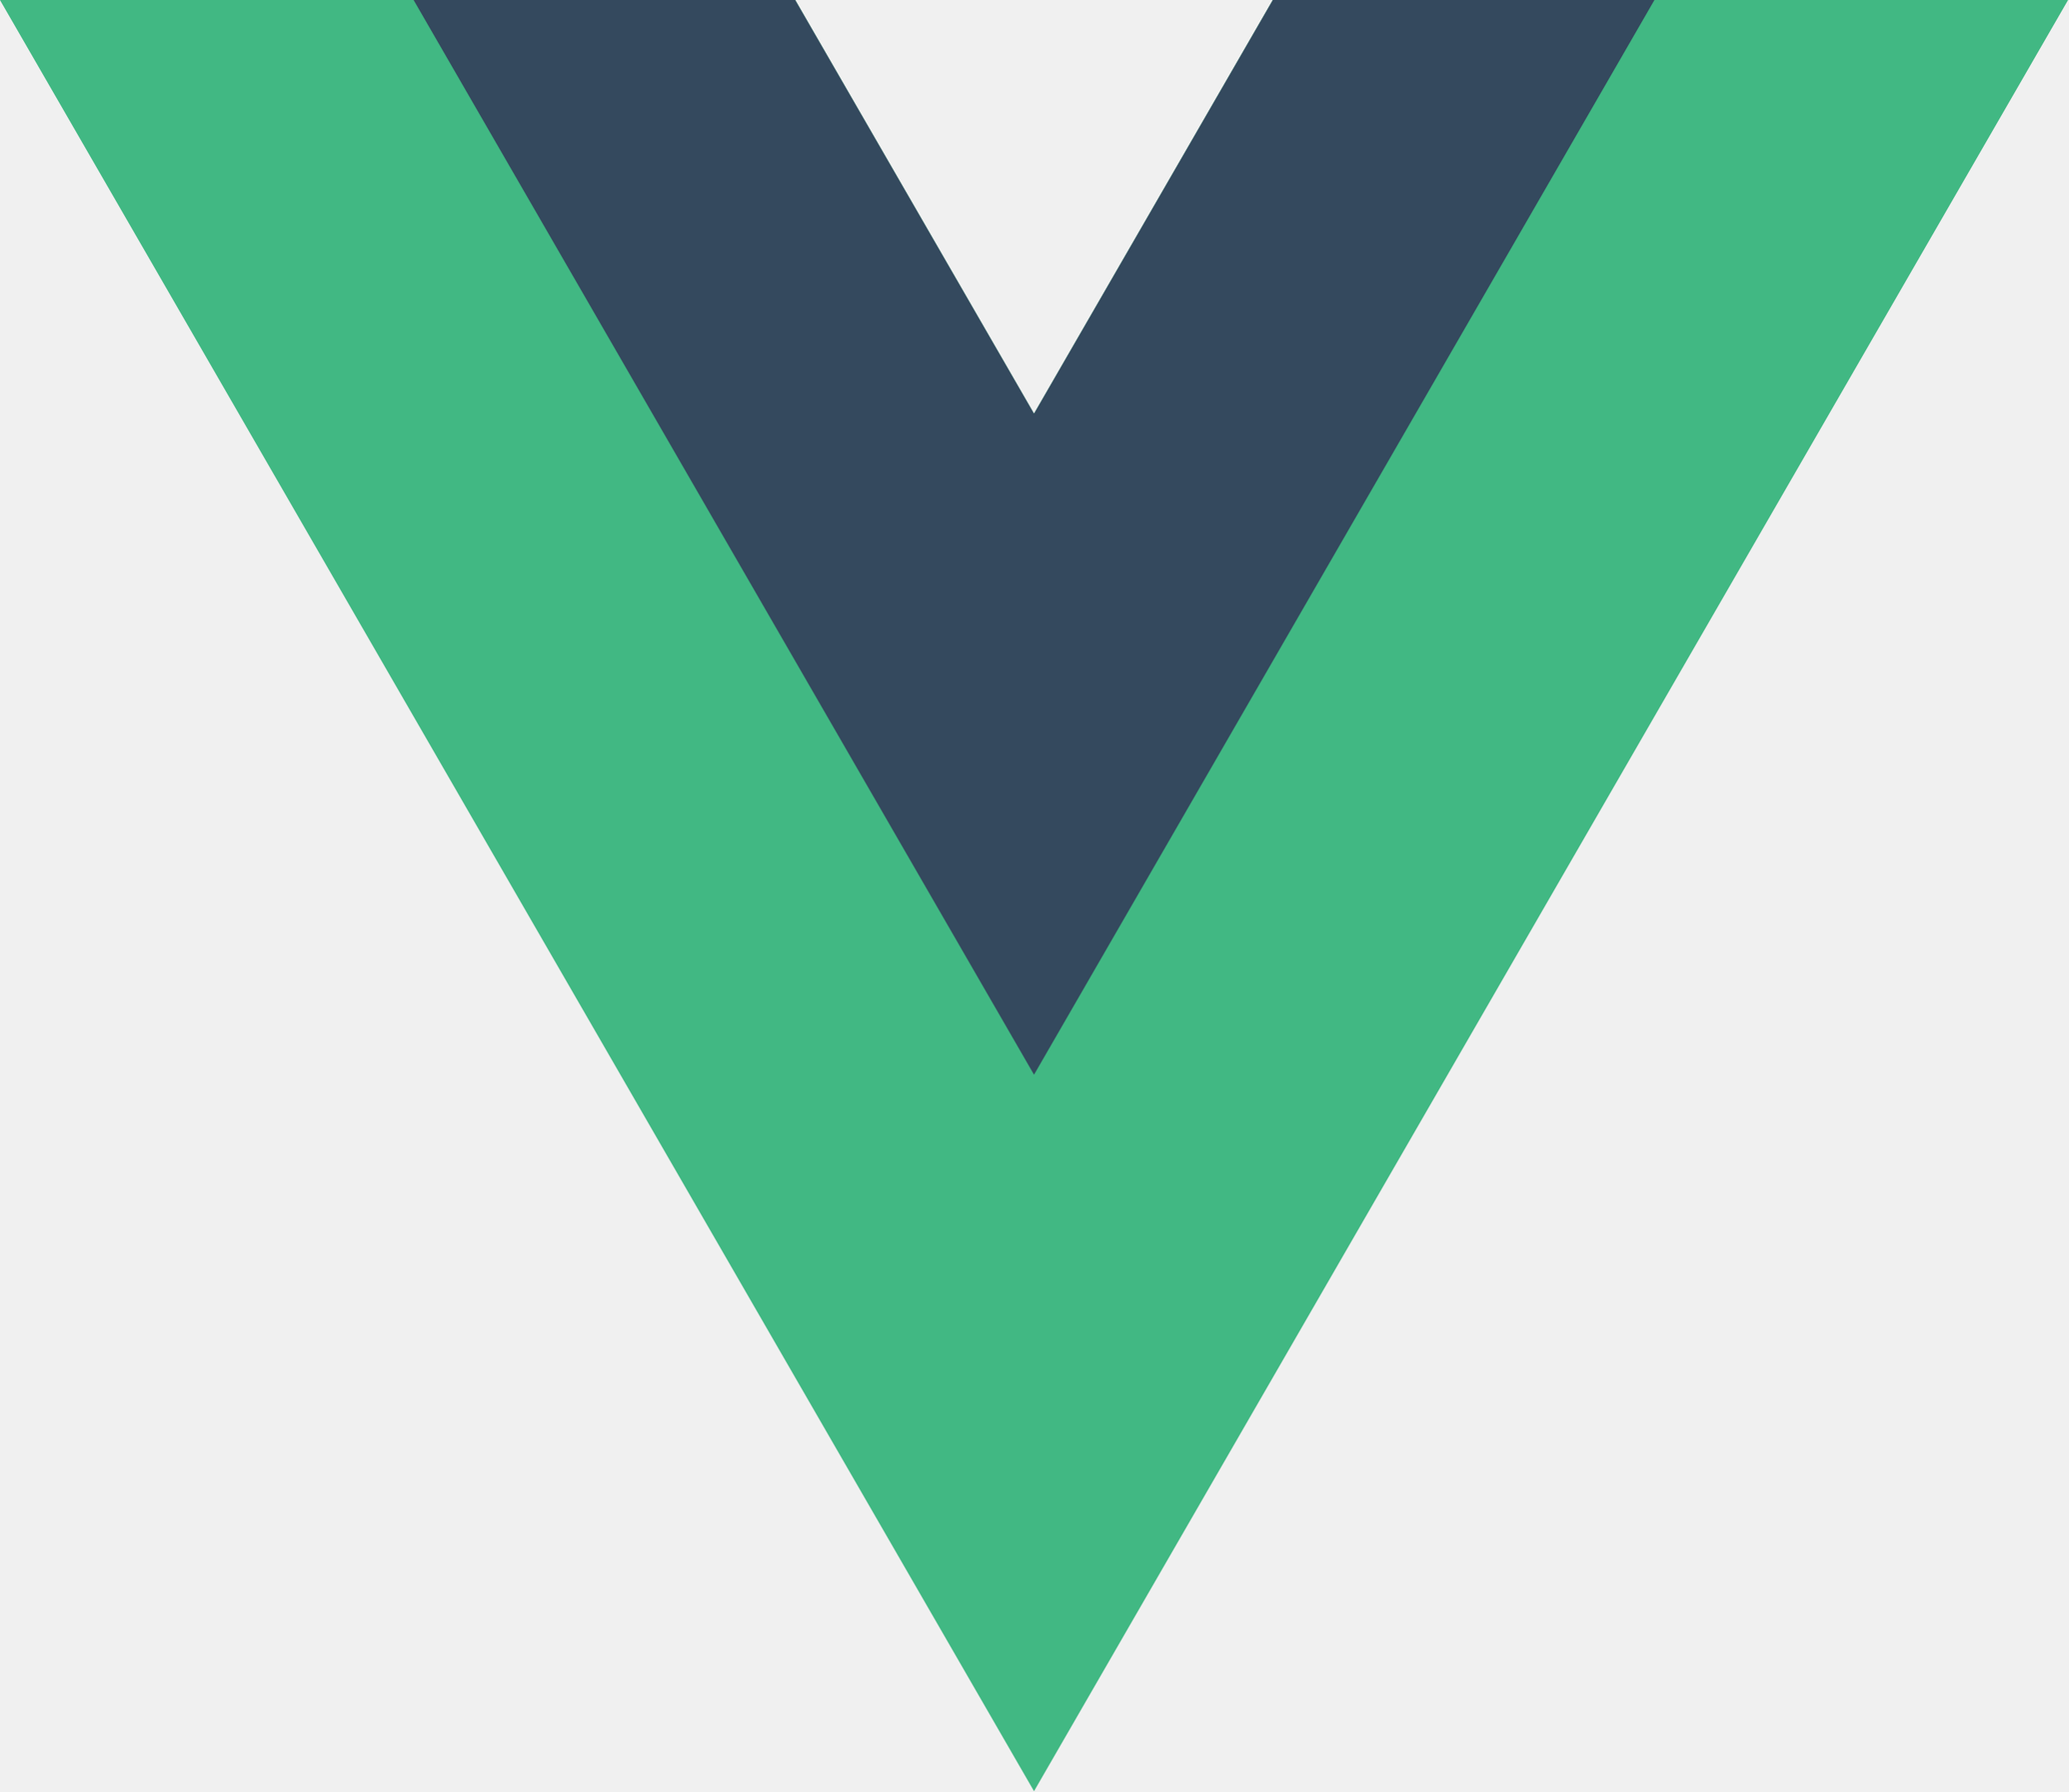
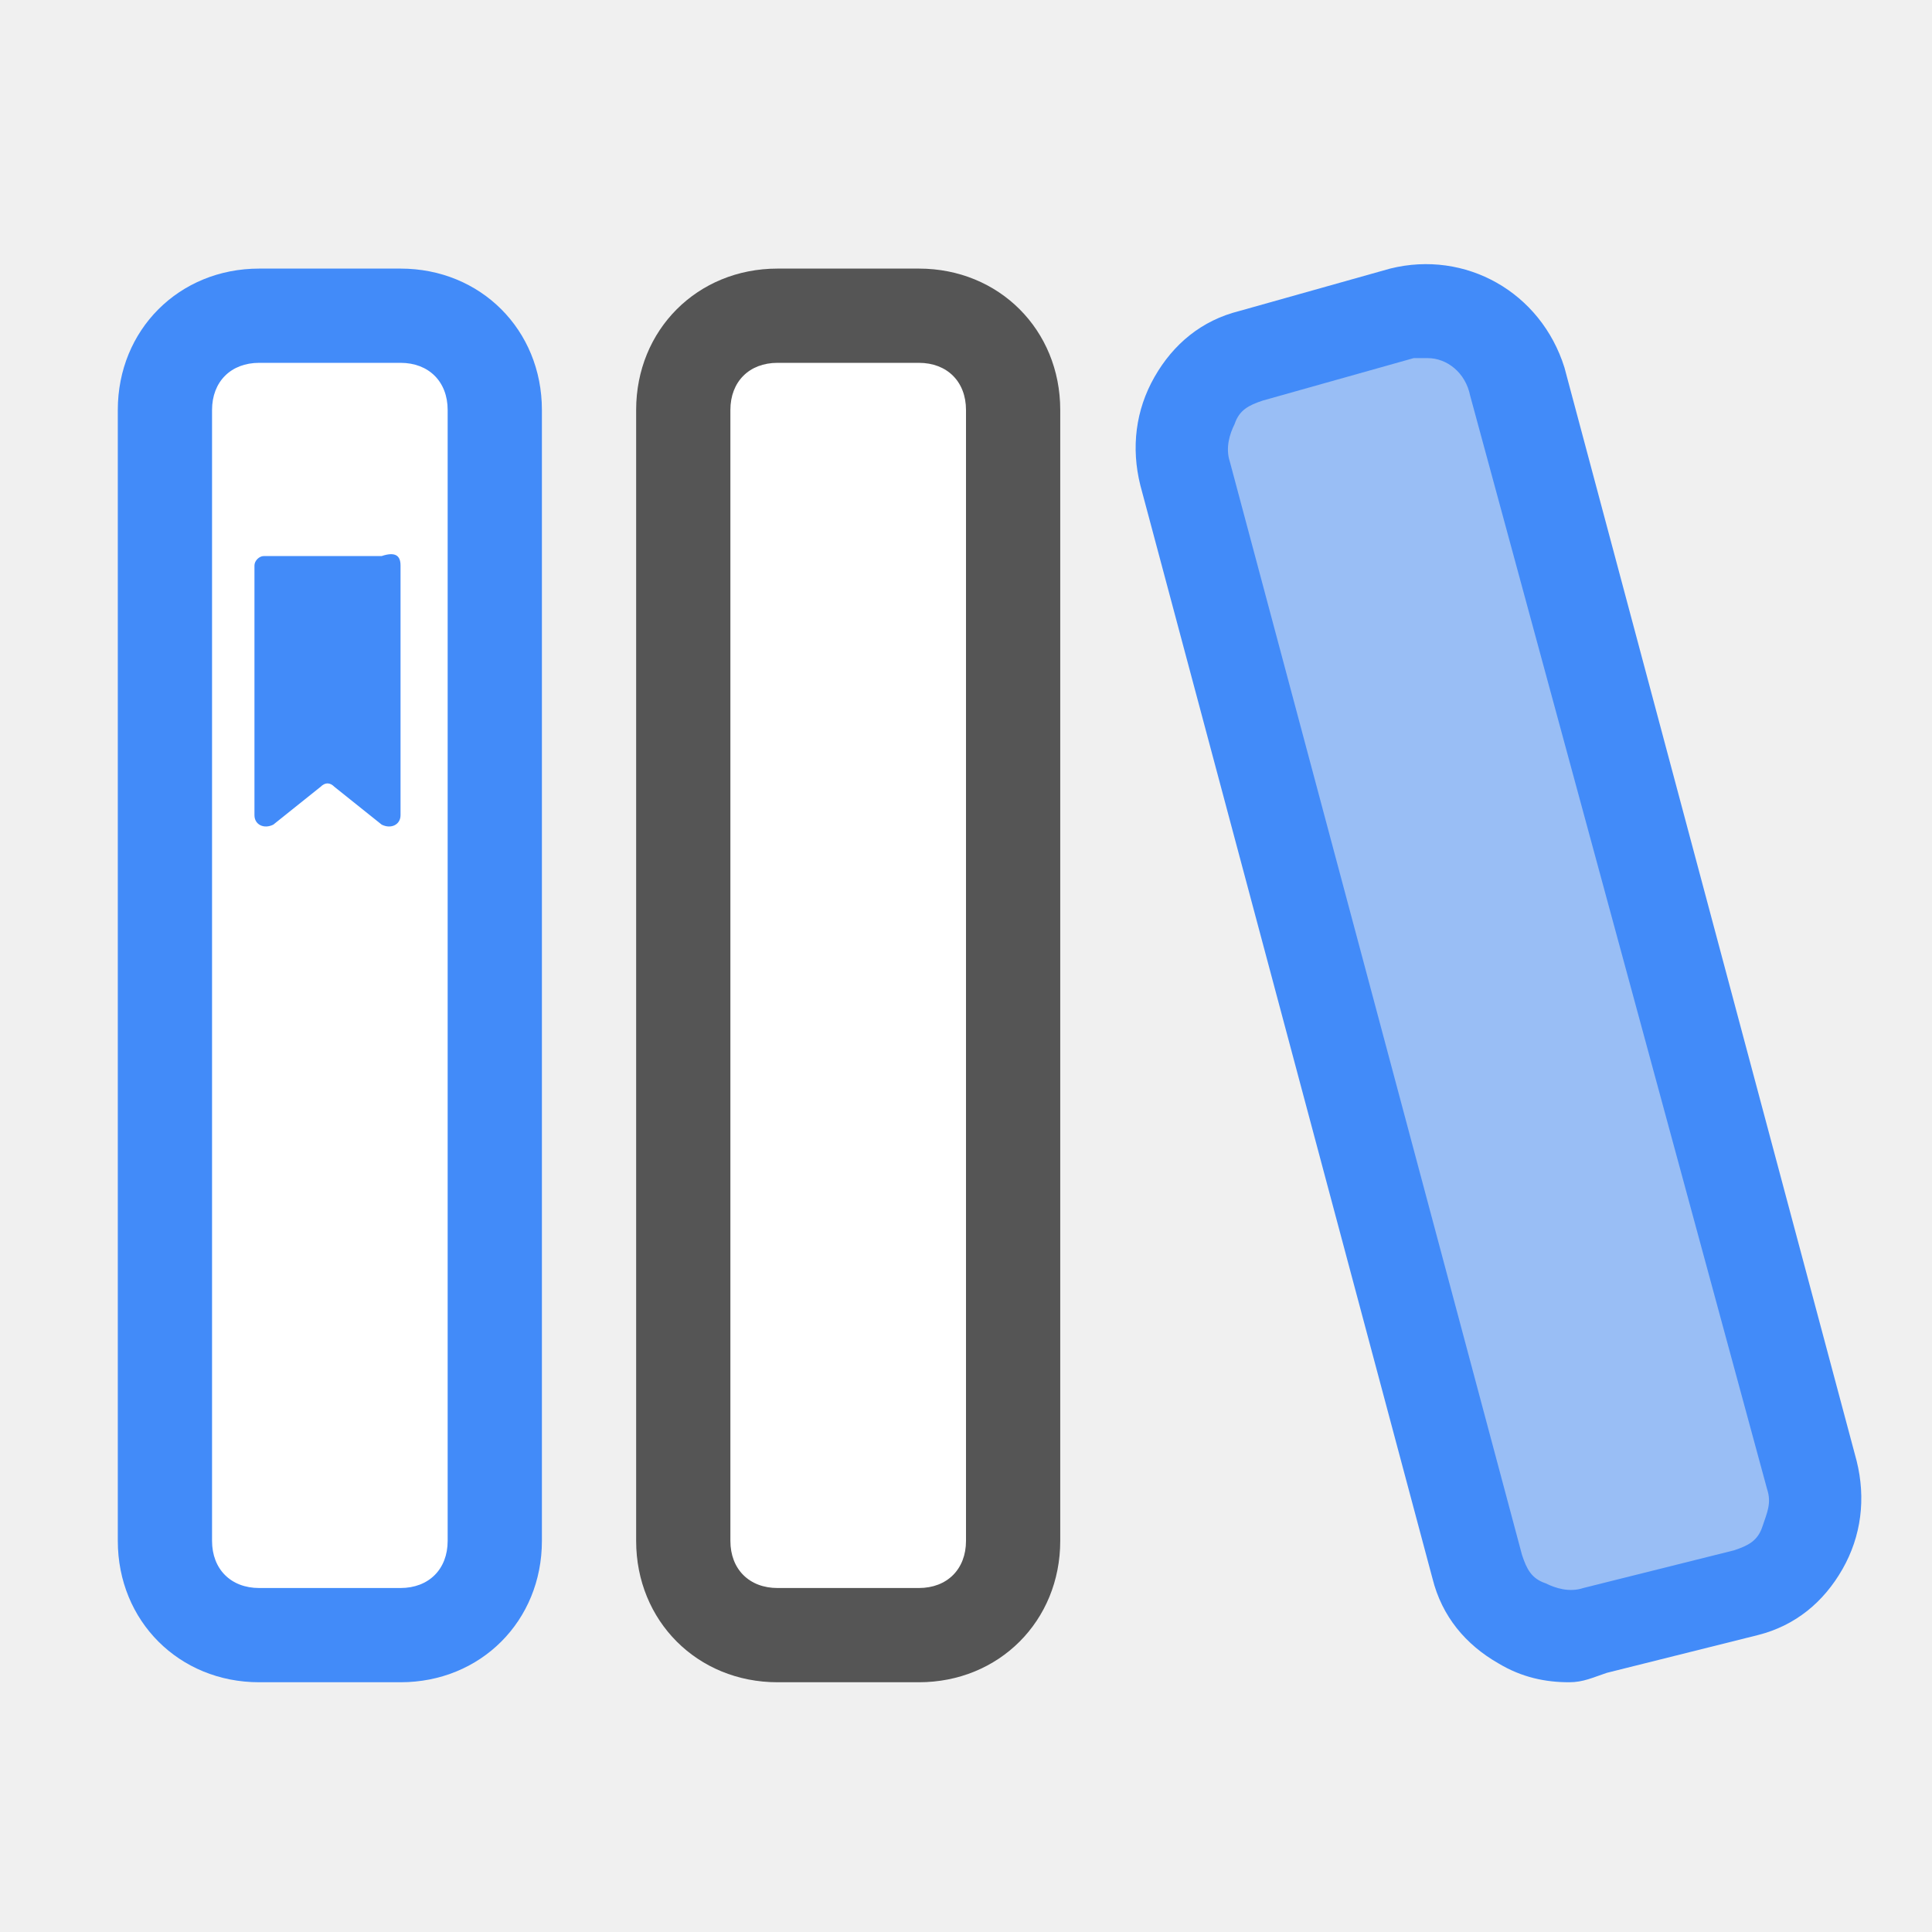
- <svg xmlns="http://www.w3.org/2000/svg" viewBox="0 0 261.76 226.69">
-   <path d="M161.096.001l-30.225 52.351L100.647.001H-.005l130.877 226.688L261.749.001z" fill="#41b883" />
-   <path d="M161.096.001l-30.225 52.351L100.647.001H52.346l78.526 136.01L209.398.001z" fill="#34495e" />
+ <svg xmlns="http://www.w3.org/2000/svg" t="1737645498778" class="icon" viewBox="0 0 1024 1024" version="1.1" p-id="4211" width="200" height="200">
+   <path d="M137.366 866.654c-27.473 0-49.951-22.478-49.951-49.951v-599.415c0-27.473 22.478-49.951 49.951-49.951h74.927c27.473 0 49.951 22.478 49.951 49.951v599.415c0 27.473-22.478 49.951-49.951 49.951H137.366z" fill="#FFFFFF" p-id="4212" />
+   <path d="M212.293 891.629H137.366c-42.459 0-74.927-32.468-74.927-74.927v-599.415c0-42.459 32.468-74.927 74.927-74.927h74.927c42.459 0 74.927 32.468 74.927 74.927v599.415c0 42.459-32.468 74.927-74.927 74.927z m-74.927-699.317c-14.985 0-24.976 9.99-24.976 24.976v599.415c0 14.985 9.99 24.976 24.976 24.976h74.927c14.985 0 24.976-9.99 24.976-24.976v-599.415c0-14.985-9.99-24.976-24.976-24.976H137.366z" fill="#428BF9" p-id="4213" />
+   <path d="M212.293 432.078c0 4.995-4.995 7.493-9.99 4.995l-24.976-19.98c-2.498-2.498-4.995-2.498-7.493 0l-24.976 19.98c-4.995 2.498-9.99 0-9.99-4.995V299.707c0-2.498 2.498-4.995 4.995-4.995h62.439c7.493-2.498 9.99 0 9.99 4.995v132.371z" fill="#428BF9" p-id="4214" />
+   <path d="M412.098 866.654c-27.473 0-49.951-22.478-49.951-49.951v-599.415c0-27.473 22.478-49.951 49.951-49.951h74.927c27.473 0 49.951 22.478 49.951 49.951v599.415c0 27.473-22.478 49.951-49.951 49.951h-74.927z" fill="#FFFFFF" p-id="4215" />
+   <path d="M487.024 891.629h-74.927c-42.459 0-74.927-32.468-74.927-74.927v-599.415c0-42.459 32.468-74.927 74.927-74.927h74.927c42.459 0 74.927 32.468 74.927 74.927v599.415c0 42.459-32.468 74.927-74.927 74.927z m-74.927-699.317c-14.985 0-24.976 9.99-24.976 24.976v599.415c0 14.985 9.99 24.976 24.976 24.976h74.927c14.985 0 24.976-9.99 24.976-24.976v-599.415c0-14.985-9.99-24.976-24.976-24.976h-74.927z" fill="#555555" p-id="4216" />
+   <path d="M829.19 869.151c-12.488 2.498-27.473-4.995-29.971-17.483L629.385 224.78c-2.498-12.488 4.995-27.473 17.483-29.971l119.883-32.468c12.488-2.498 27.473 4.995 29.971 17.483l167.337 626.888c2.498 12.488-4.995 27.473-17.483 29.971l-117.385 32.468z" fill="#428BF9" opacity=".5" p-id="4217" />
+   <path d="M831.688 891.629c-12.488 0-24.976-2.498-37.463-9.99-17.483-9.99-29.971-24.976-34.966-44.956l-154.849-579.434c-4.995-19.98-2.498-39.961 7.493-57.444 9.99-17.483 24.976-29.971 44.956-34.966l79.922-22.478c39.961-9.99 79.922 12.488 92.41 52.449L984.039 774.244c4.995 19.98 2.498 39.961-7.493 57.444-9.99 17.483-24.976 29.971-44.956 34.966l-79.922 19.98c-7.493 2.498-12.488 4.995-19.98 4.995z m-74.927-701.815h-7.493l-79.922 22.478c-7.493 2.498-12.488 4.995-14.985 12.488-2.498 4.995-4.995 12.488-2.498 19.98L806.712 824.195c2.498 7.493 4.995 12.488 12.488 14.985 4.995 2.498 12.488 4.995 19.98 2.498l79.922-19.98c7.493-2.498 12.488-4.995 14.985-12.488s4.995-12.488 2.498-19.98L779.239 209.795c-2.498-12.488-12.488-19.98-22.478-19.98z" fill="#428BF9" p-id="4218" />
</svg>
